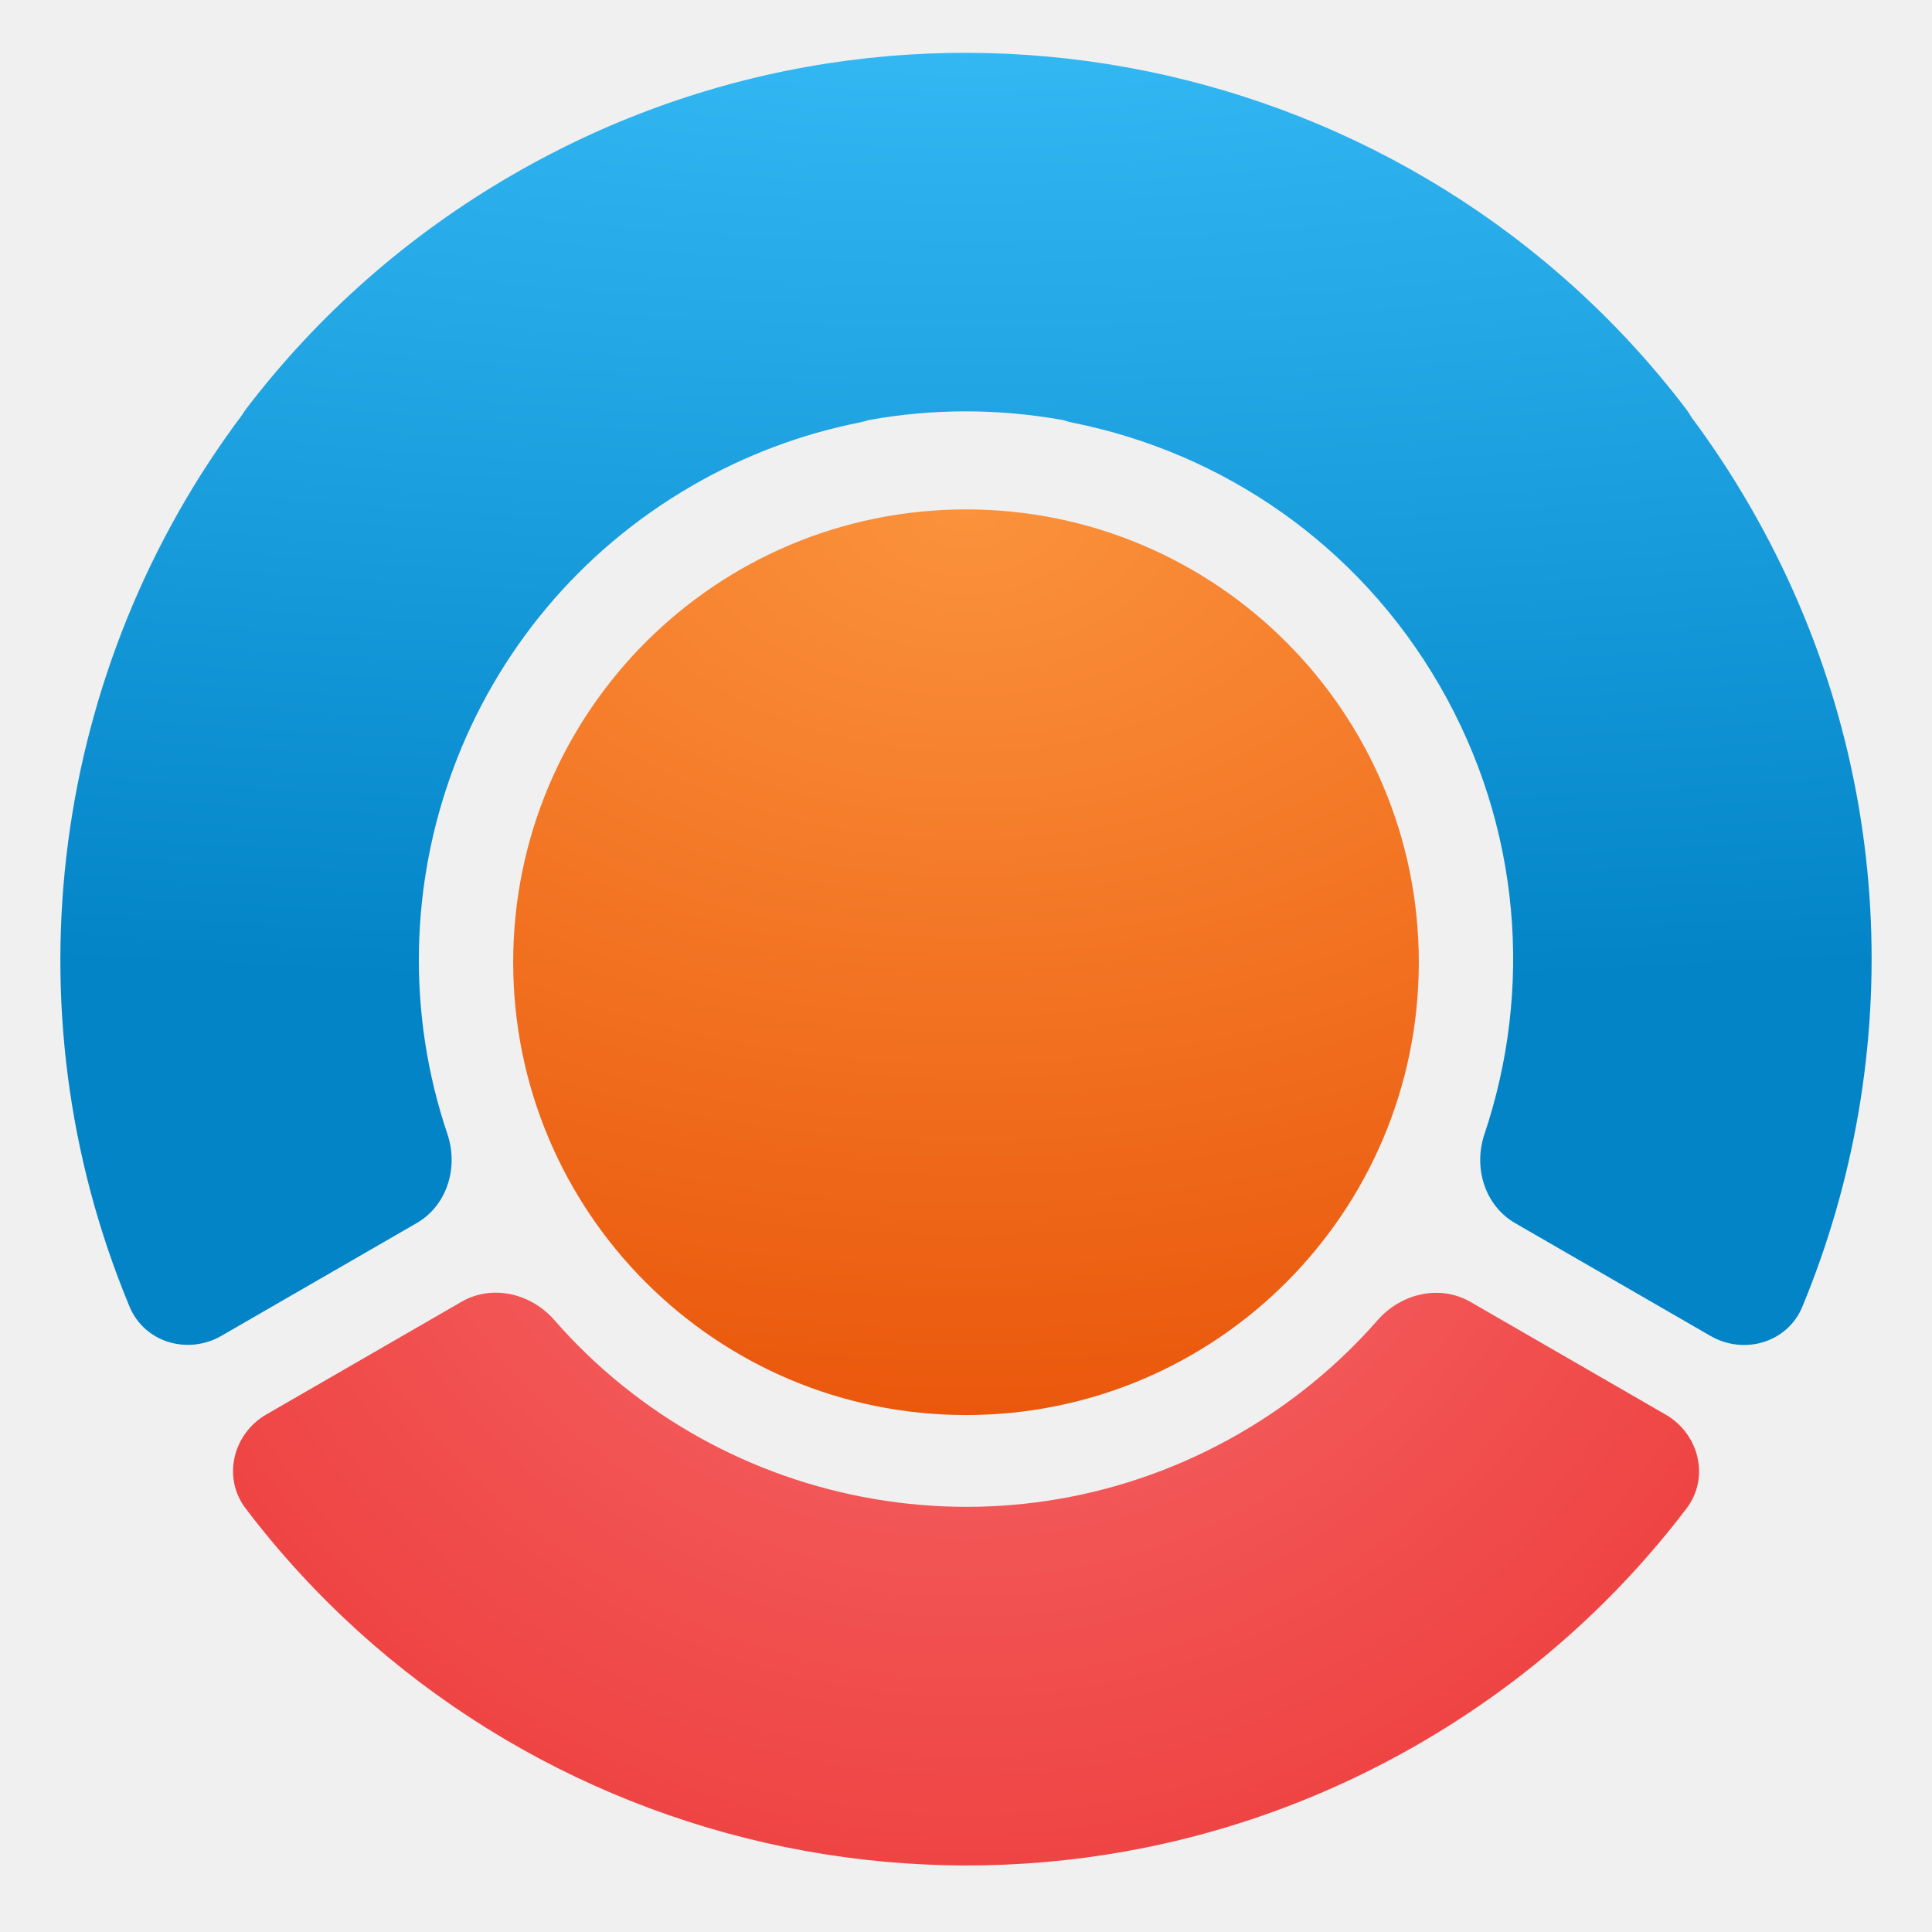
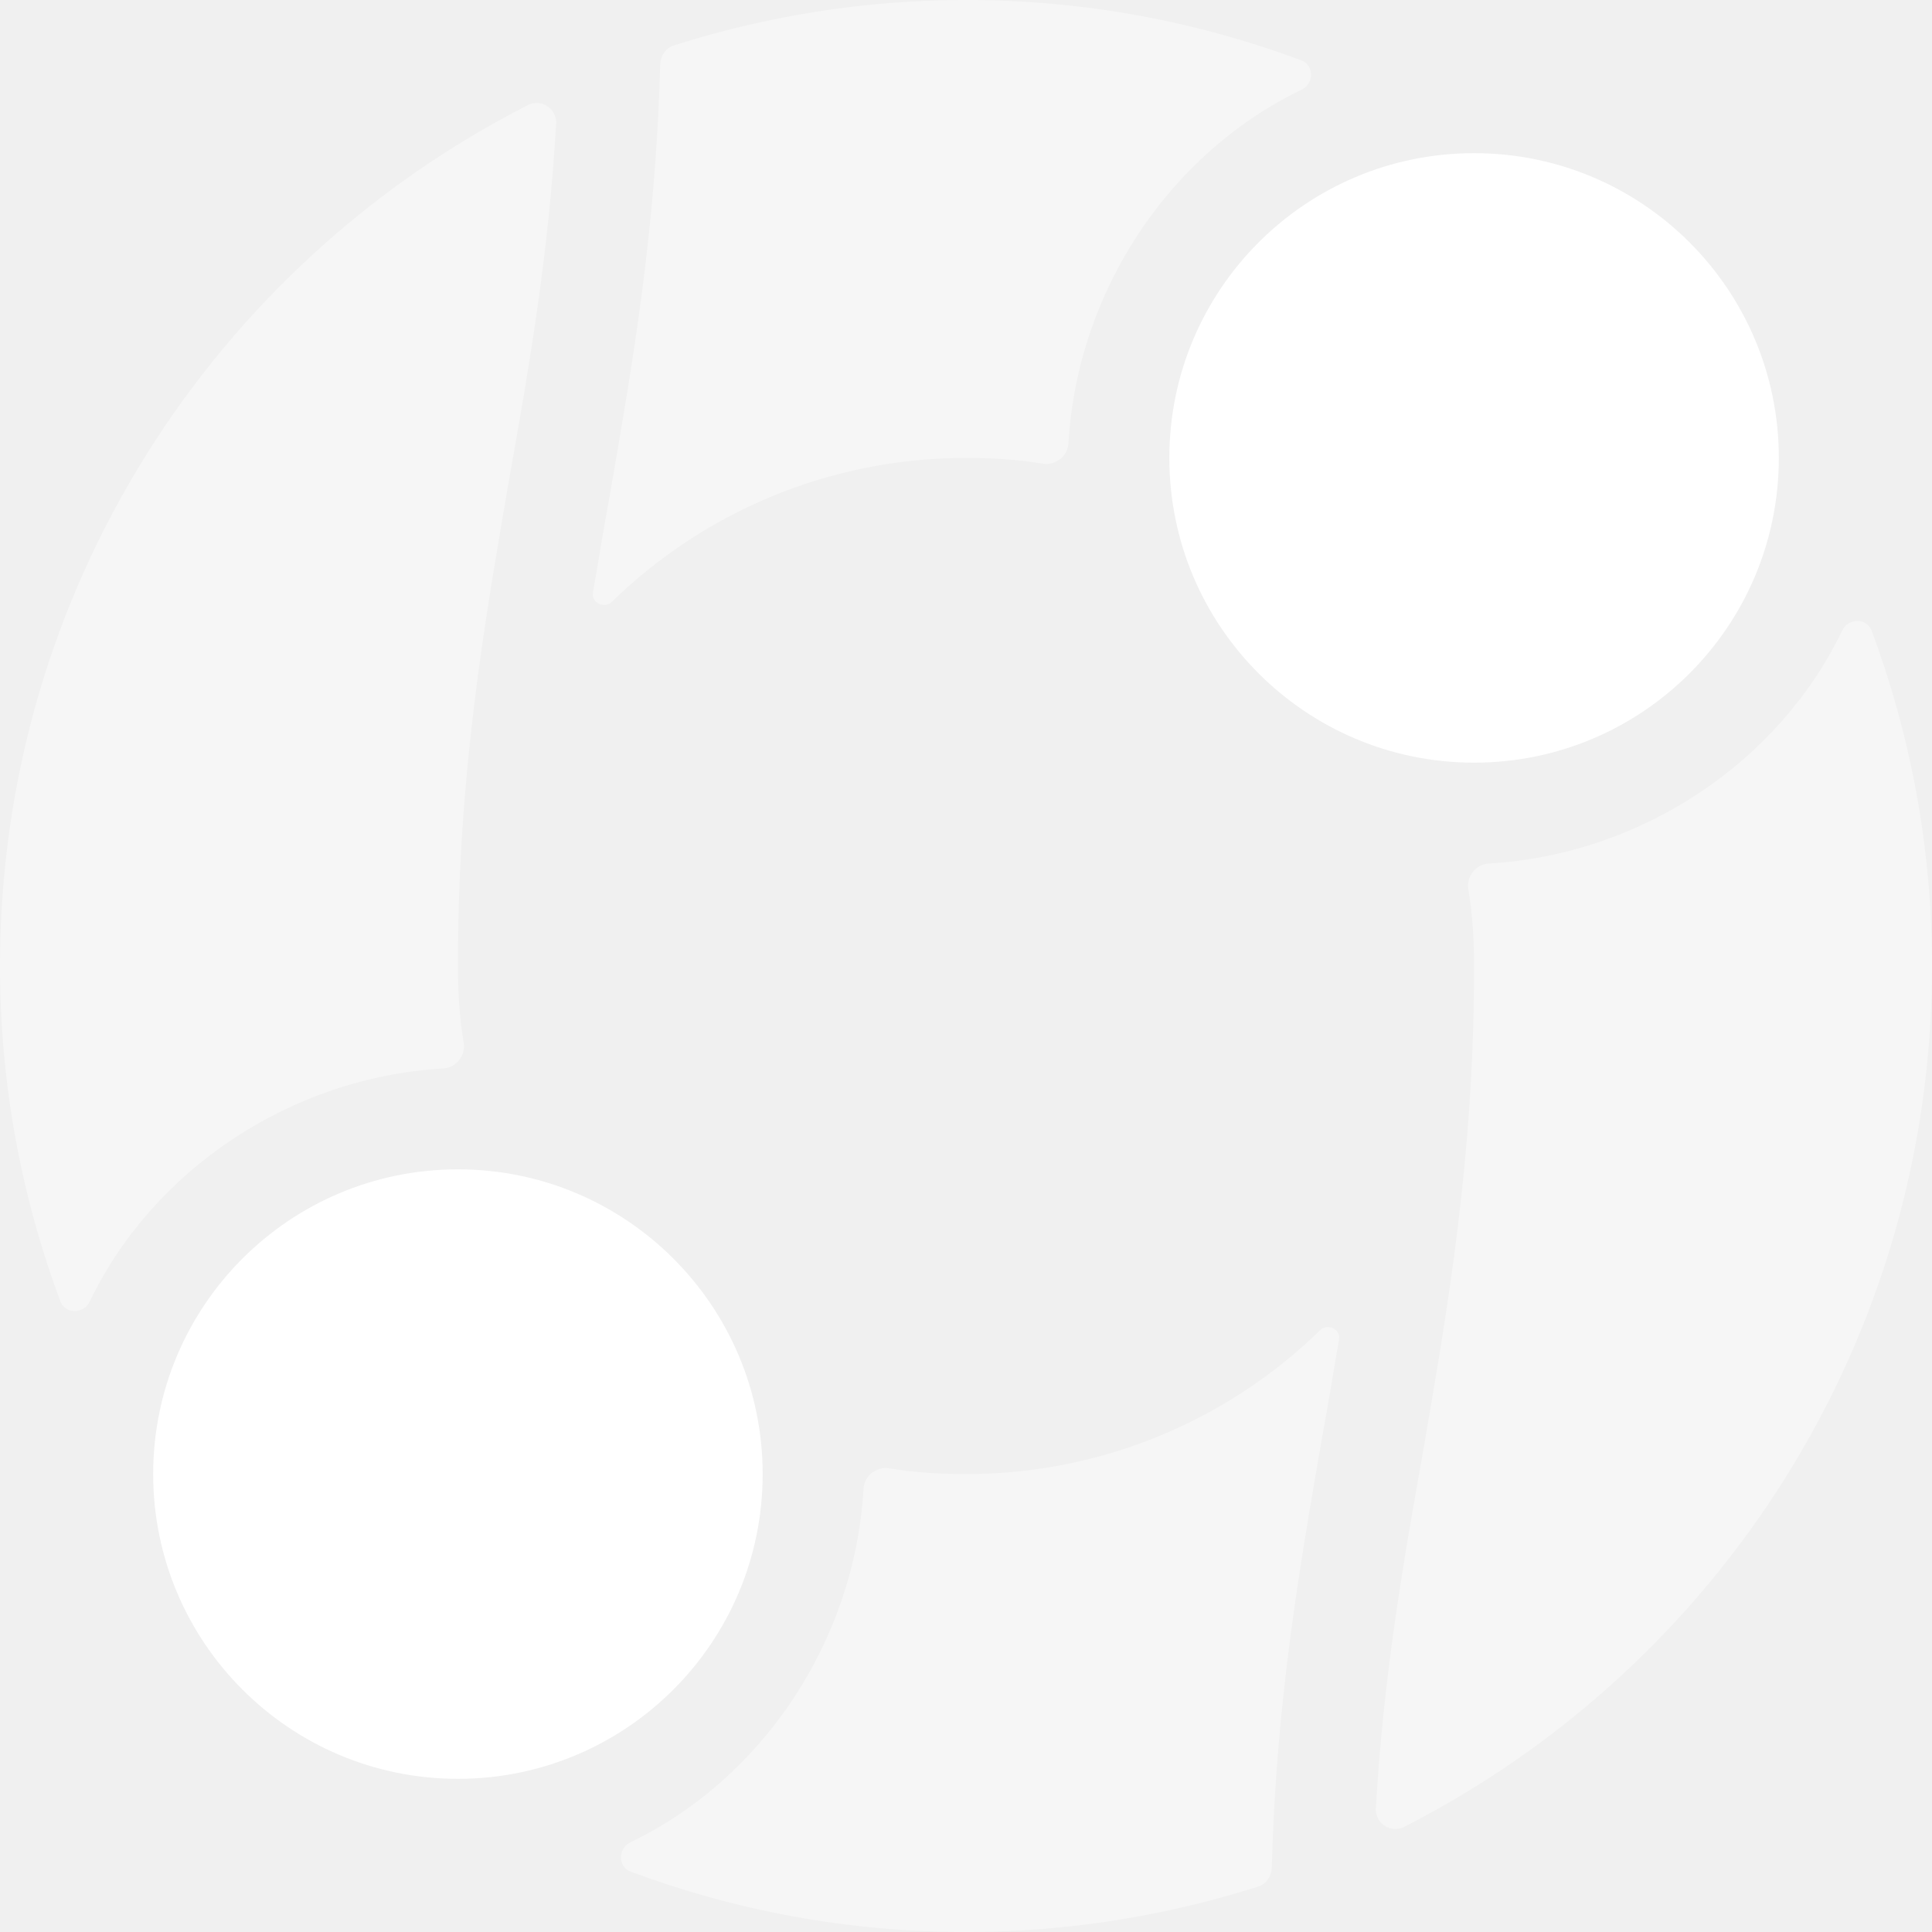
- <svg xmlns="http://www.w3.org/2000/svg" width="1024" height="1024" viewBox="0 0 1024 1024" fill="none">
-   <rect x="272" y="750" width="480" height="480" rx="240" transform="rotate(-90 272 750)" fill="url(#paint0_radial)" />
-   <path d="M779.401 690.055C763.149 680.672 742.59 685.529 730.231 699.651C709.823 722.97 685.301 743.388 656.977 759.748C534.977 830.214 383.064 801.903 293.774 699.618C281.426 685.474 260.849 680.595 244.589 689.983L141.228 749.658C123.426 759.936 117.748 783.124 130.179 799.494C274.252 989.211 540.303 1046.58 751.961 924.333C808.828 891.487 856.433 848.757 893.861 799.564C906.308 783.204 900.614 760.038 882.811 749.759L779.401 690.055Z" fill="url(#paint1_radial)" />
-   <path fill-rule="evenodd" clip-rule="evenodd" d="M955.292 692.569C947.404 711.623 924.423 718.359 906.564 708.048L803.11 648.319C786.927 638.976 780.824 618.86 786.781 601.149C812.4 524.975 806.432 438.579 763.106 363.505C719.695 288.284 647.692 239.873 568.76 224.078C566.956 223.717 565.189 223.243 563.471 222.664C529.689 216.564 494.736 216.413 460.291 222.662C458.63 223.213 456.925 223.665 455.185 224.013C424.963 230.056 395.196 241.061 367.024 257.333C245.351 327.609 193.853 472.785 237.124 601.034C243.106 618.763 237.021 638.926 220.817 648.282L117.39 707.995C99.551 718.294 76.582 711.566 68.667 692.548C2.338 533.176 28.224 353.227 128.319 219.925C129.03 218.734 129.819 217.568 130.687 216.431C168.04 167.543 215.472 125.071 272.08 92.388C483.604 -29.735 749.443 27.434 893.619 216.742C894.709 218.173 895.673 219.651 896.514 221.166C907.665 236.137 918.063 251.917 927.623 268.482C1005.23 402.963 1010.42 559.392 955.292 692.569Z" fill="url(#paint2_radial)" />
-   <defs>
-     <radialGradient id="paint0_radial" cx="0" cy="0" r="1" gradientUnits="userSpaceOnUse" gradientTransform="translate(752.223 990.248) rotate(-180) scale(480 732.283)">
-       <stop stop-color="#FB923C" />
-       <stop offset="1" stop-color="#EA580C" />
-     </radialGradient>
-     <radialGradient id="paint1_radial" cx="0" cy="0" r="1" gradientUnits="userSpaceOnUse" gradientTransform="translate(512.001 515) rotate(90) scale(474)">
-       <stop stop-color="#F87171" />
-       <stop offset="1" stop-color="#EF4444" />
-     </radialGradient>
-     <radialGradient id="paint2_radial" cx="0" cy="0" r="1" gradientUnits="userSpaceOnUse" gradientTransform="translate(512 -19.999) rotate(90) scale(544 2114.78)">
-       <stop stop-color="#38BDF8" />
-       <stop offset="1" stop-color="#0284C7" />
-     </radialGradient>
-   </defs>
+ <svg xmlns="http://www.w3.org/2000/svg" width="512" height="512" viewBox="75 75 362 362" fill="none">
+   <g fill="#fff">
+     <path d="M322.4 324.2c1.4-1.3 3.8-.1 3.5 1.7-1 6-2 12-3.1 18-4.3 24.7-8.7 50-9.5 81.1-.1 1.6-1.1 3.1-2.6 3.5-17.3 5.5-35.7 8.5-54.7 8.5-22.1 0-43.2-4-62.8-11.3-2.5-.9-2.4-4.4-.1-5.5 24.6-11.8 42-37.5 43.7-66.2.1-2.4 2.3-4.2 4.7-3.9 4.7.8 9.6 1.1 14.5 1.1 25.8 0 49.3-10.3 66.4-27zM420.2 193.1c1.1-2.3 4.6-2.4 5.5.1 7.3 19.6 11.3 40.7 11.3 62.8 0 70.4-40.2 131.4-98.9 161.3-2.5 1.3-5.5-.7-5.3-3.5 1.4-24.4 5-45.3 8.8-66.6 4.7-27.3 9.6-55.3 9.6-91.2 0-4.9-.3-9.8-1.1-14.5-.3-2.4 1.5-4.6 3.9-4.7 28.7-1.7 54.4-19.1 66.2-43.7zM173.9 94.7c2.5-1.3 5.5.7 5.3 3.5-1.4 24.4-5 45.3-8.8 66.6-4.7 27.3-9.6 55.3-9.6 91.2 0 4.9.3 9.8 1.1 14.5.3 2.4-1.5 4.6-3.9 4.7-28.7 1.7-54.4 19.1-66.2 43.7-1.1 2.3-4.6 2.4-5.5-.1-7.3-19.6-11.3-40.7-11.3-62.8 0-70.4 40.2-131.4 98.9-161.3zM256 75c22.1 0 43.2 4 62.8 11.3 2.5.9 2.4 4.4.1 5.5-24.6 11.8-42 37.5-43.7 66.2-.1 2.4-2.3 4.2-4.7 3.9-4.7-.8-9.6-1.1-14.5-1.1-25.8 0-49.3 10.3-66.4 27-1.4 1.3-3.8.1-3.5-1.7 1-6 2-12 3.1-18 4.3-24.7 8.7-50 9.5-81.1.1-1.6 1.1-3.1 2.6-3.5 17.3-5.5 35.7-8.5 54.7-8.5z" fill-opacity=".4" />
+     <circle cx="351.2" cy="160.8" r="57.1" />
+     <circle cx="160.8" cy="351.2" r="57.1" />
+   </g>
</svg>
